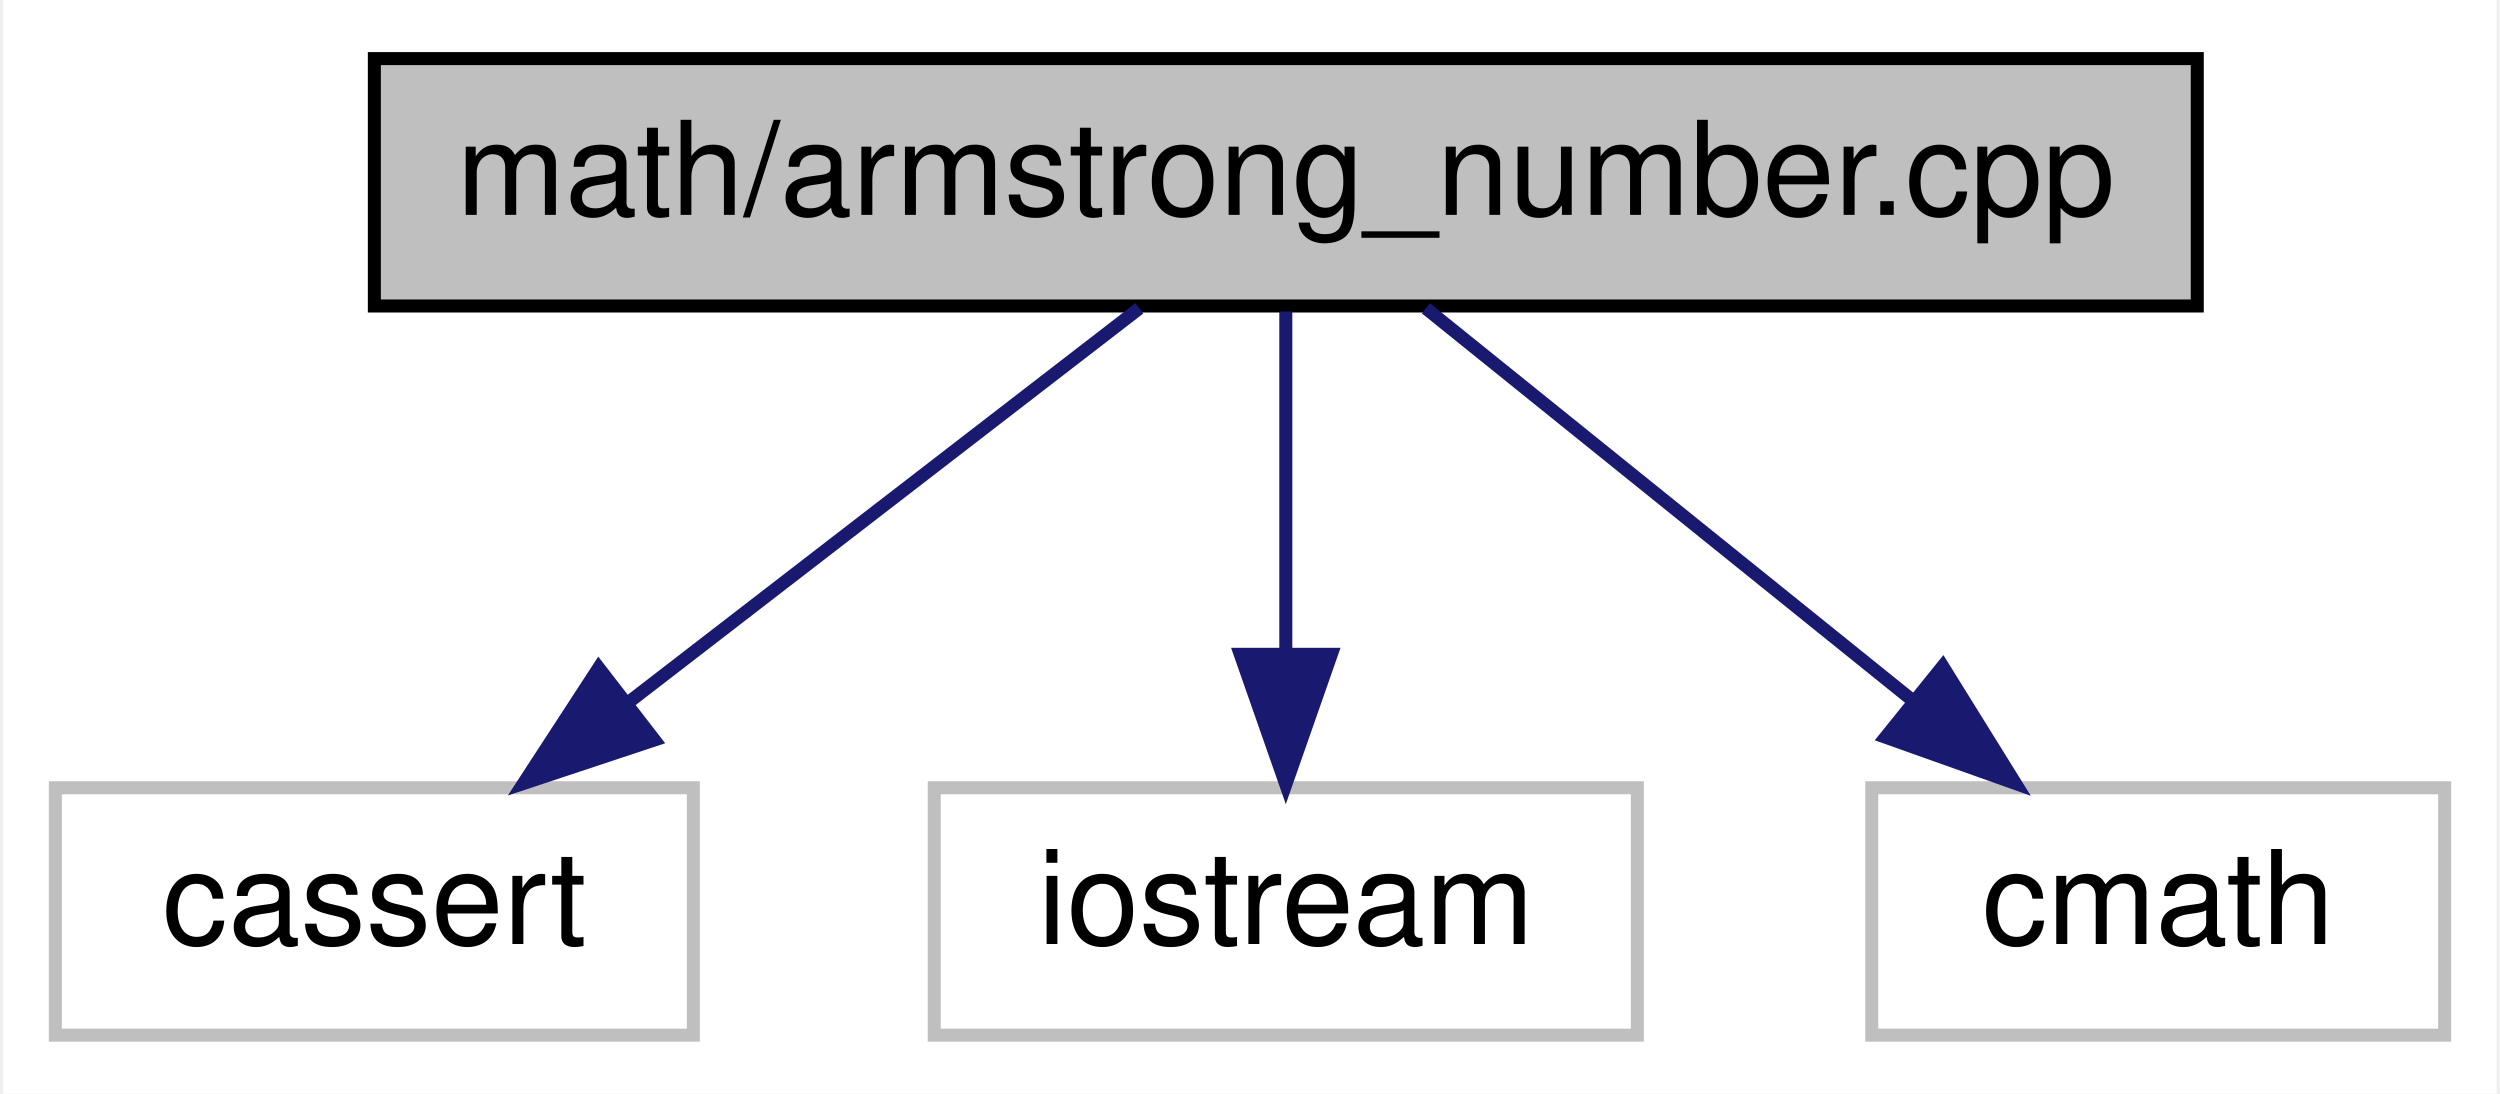
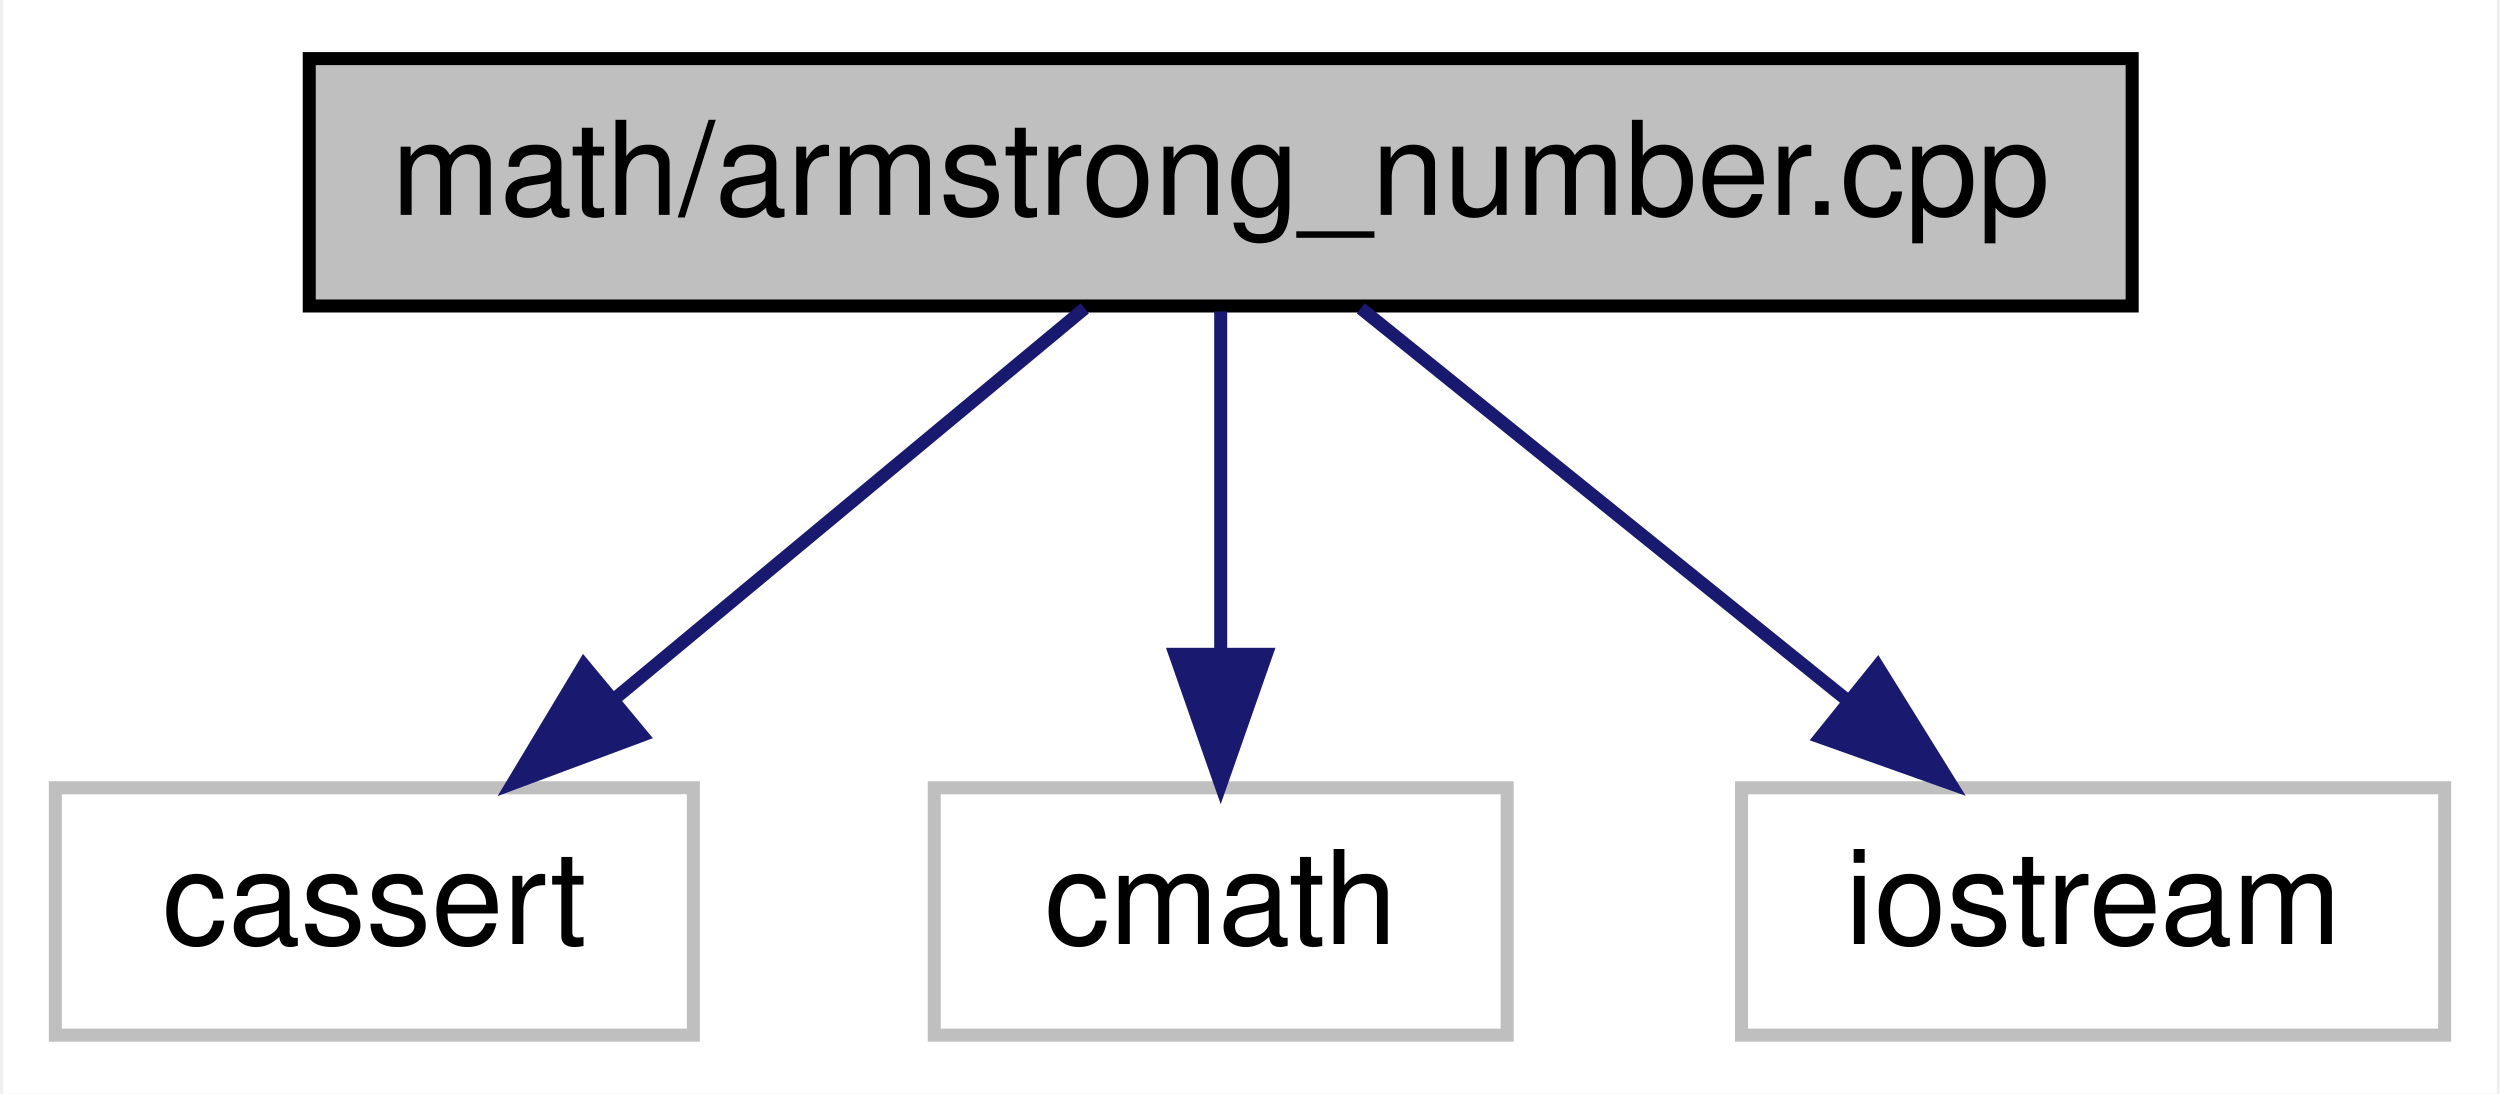
<svg xmlns="http://www.w3.org/2000/svg" xmlns:xlink="http://www.w3.org/1999/xlink" width="192pt" height="84pt" viewBox="0.00 0.00 191.50 84.00">
  <g id="graph0" class="graph" transform="scale(1 1) rotate(0) translate(4 80)">
    <polygon fill="white" stroke="transparent" points="-4,4 -4,-80 187.5,-80 187.5,4 -4,4" />
    <g id="node1" class="node">
      <g id="a_node1">
        <a xlink:title="Program to check if a number is an Armstrong/Narcissistic number in decimal system.">
-           <polygon fill="#bfbfbf" stroke="black" points="24.5,-56.5 24.5,-75.5 164.5,-75.5 164.5,-56.5 24.5,-56.5" />
-           <text text-anchor="middle" x="94.5" y="-63.5" font-family="Helvetica,sans-Serif" font-size="10.00">math/armstrong_number.cpp</text>
+           <polygon fill="#bfbfbf" stroke="black" points="19.5,-56.5 19.5,-75.5 159.5,-75.5 159.5,-56.5 19.5,-56.5" />
+           <text text-anchor="middle" x="89.5" y="-63.5" font-family="Helvetica,sans-Serif" font-size="10.00">math/armstrong_number.cpp</text>
        </a>
      </g>
    </g>
    <g id="node2" class="node">
      <g id="a_node2">
        <a xlink:title=" ">
          <polygon fill="white" stroke="#bfbfbf" points="0,-0.5 0,-19.5 49,-19.5 49,-0.5 0,-0.5" />
          <text text-anchor="middle" x="24.5" y="-7.5" font-family="Helvetica,sans-Serif" font-size="10.00">cassert</text>
        </a>
      </g>
    </g>
    <g id="edge1" class="edge">
-       <path fill="none" stroke="midnightblue" d="M83.25,-56.32C72.7,-48.18 56.7,-35.84 44.06,-26.09" />
-       <polygon fill="midnightblue" stroke="midnightblue" points="46.01,-23.17 35.95,-19.83 41.73,-28.71 46.01,-23.17" />
+       <path fill="none" stroke="midnightblue" d="M79.06,-56.32C69.35,-48.26 54.68,-36.08 43,-26.37" />
+       <polygon fill="midnightblue" stroke="midnightblue" points="45.06,-23.53 35.13,-19.83 40.59,-28.92 45.06,-23.53" />
    </g>
    <g id="node3" class="node">
      <g id="a_node3">
        <a xlink:title=" ">
-           <polygon fill="white" stroke="#bfbfbf" points="67.5,-0.5 67.5,-19.5 121.5,-19.5 121.5,-0.5 67.5,-0.5" />
-           <text text-anchor="middle" x="94.5" y="-7.5" font-family="Helvetica,sans-Serif" font-size="10.00">iostream</text>
+           <polygon fill="white" stroke="#bfbfbf" points="67.5,-0.5 67.5,-19.5 111.5,-19.5 111.5,-0.5 67.5,-0.5" />
+           <text text-anchor="middle" x="89.5" y="-7.5" font-family="Helvetica,sans-Serif" font-size="10.00">cmath</text>
        </a>
      </g>
    </g>
    <g id="edge2" class="edge">
-       <path fill="none" stroke="midnightblue" d="M94.5,-56.08C94.5,-49.01 94.5,-38.86 94.5,-29.99" />
-       <polygon fill="midnightblue" stroke="midnightblue" points="98,-29.75 94.5,-19.75 91,-29.75 98,-29.75" />
+       <path fill="none" stroke="midnightblue" d="M89.5,-56.08C89.5,-49.01 89.5,-38.86 89.5,-29.99" />
+       <polygon fill="midnightblue" stroke="midnightblue" points="93,-29.75 89.5,-19.75 86,-29.75 93,-29.75" />
    </g>
    <g id="node4" class="node">
      <g id="a_node4">
        <a xlink:title=" ">
-           <polygon fill="white" stroke="#bfbfbf" points="139.5,-0.5 139.5,-19.5 183.5,-19.5 183.5,-0.5 139.5,-0.5" />
-           <text text-anchor="middle" x="161.5" y="-7.5" font-family="Helvetica,sans-Serif" font-size="10.00">cmath</text>
+           <polygon fill="white" stroke="#bfbfbf" points="129.5,-0.5 129.5,-19.5 183.5,-19.5 183.5,-0.5 129.5,-0.5" />
+           <text text-anchor="middle" x="156.5" y="-7.5" font-family="Helvetica,sans-Serif" font-size="10.00">iostream</text>
        </a>
      </g>
    </g>
    <g id="edge3" class="edge">
-       <path fill="none" stroke="midnightblue" d="M105.26,-56.32C115.27,-48.26 130.39,-36.08 142.43,-26.37" />
-       <polygon fill="midnightblue" stroke="midnightblue" points="144.95,-28.83 150.54,-19.83 140.56,-23.38 144.95,-28.83" />
+       <path fill="none" stroke="midnightblue" d="M100.26,-56.32C110.27,-48.26 125.39,-36.08 137.43,-26.37" />
+       <polygon fill="midnightblue" stroke="midnightblue" points="139.95,-28.83 145.54,-19.83 135.56,-23.38 139.95,-28.83" />
    </g>
  </g>
</svg>
